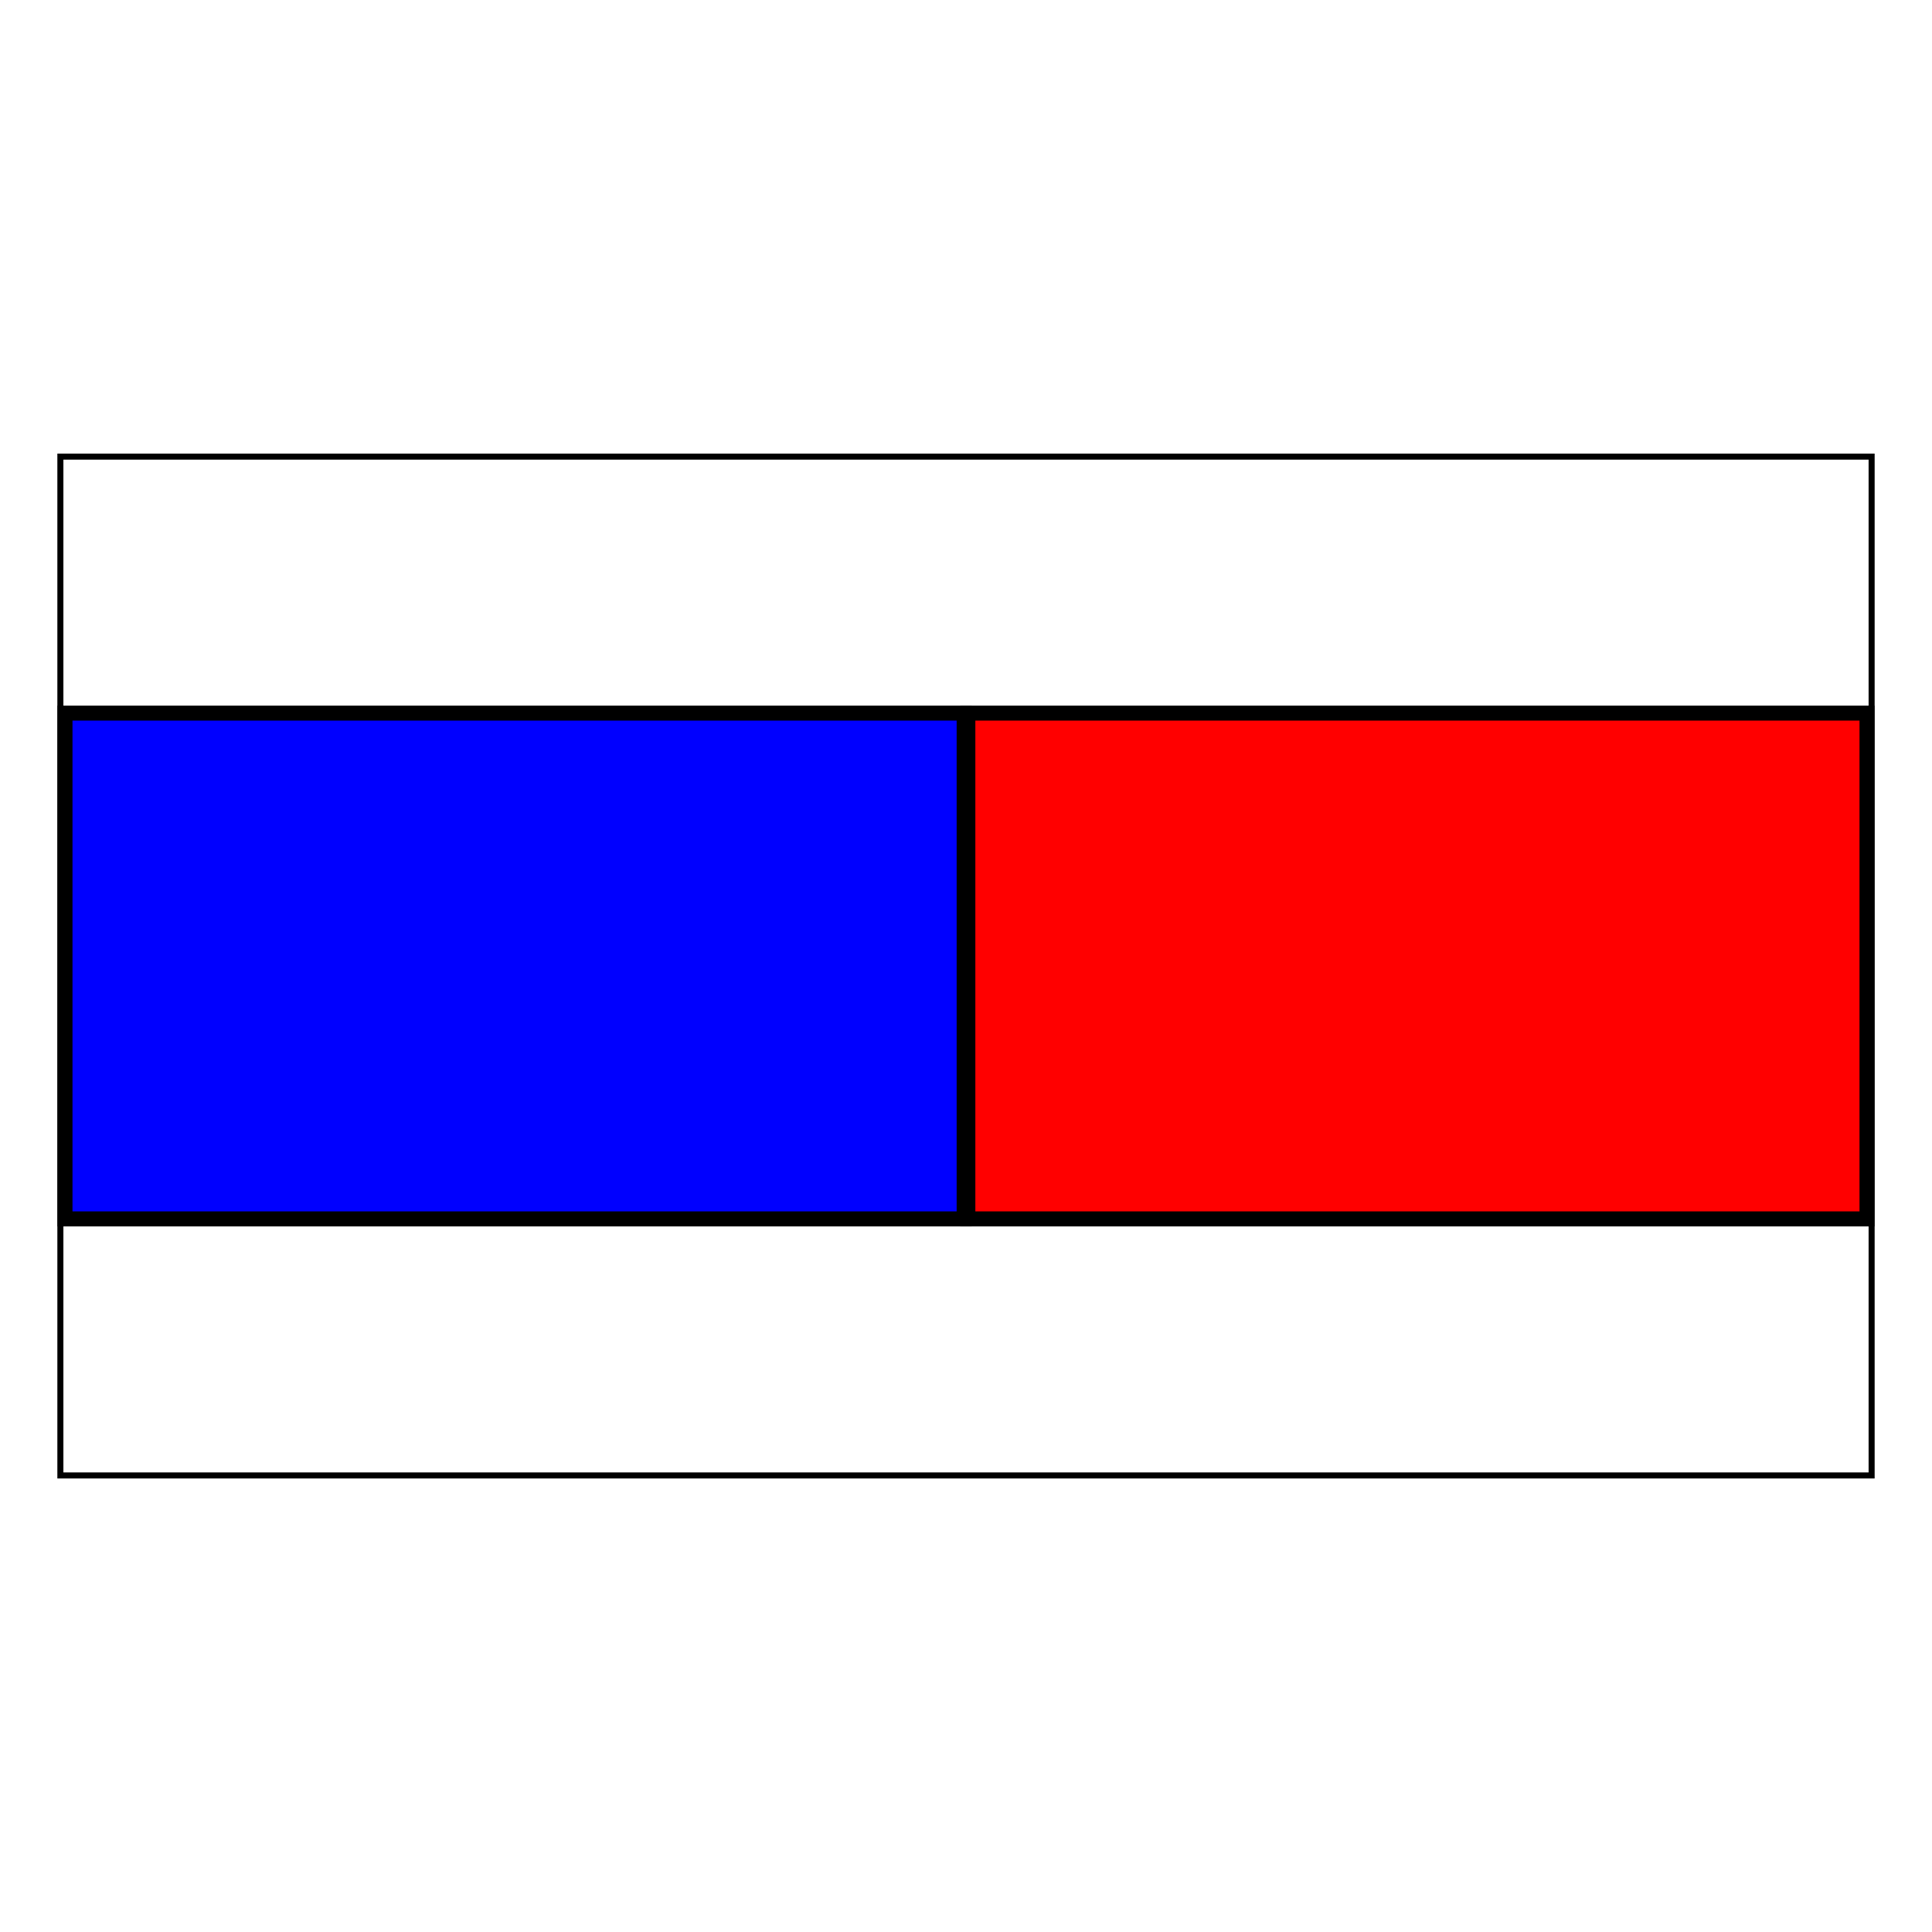
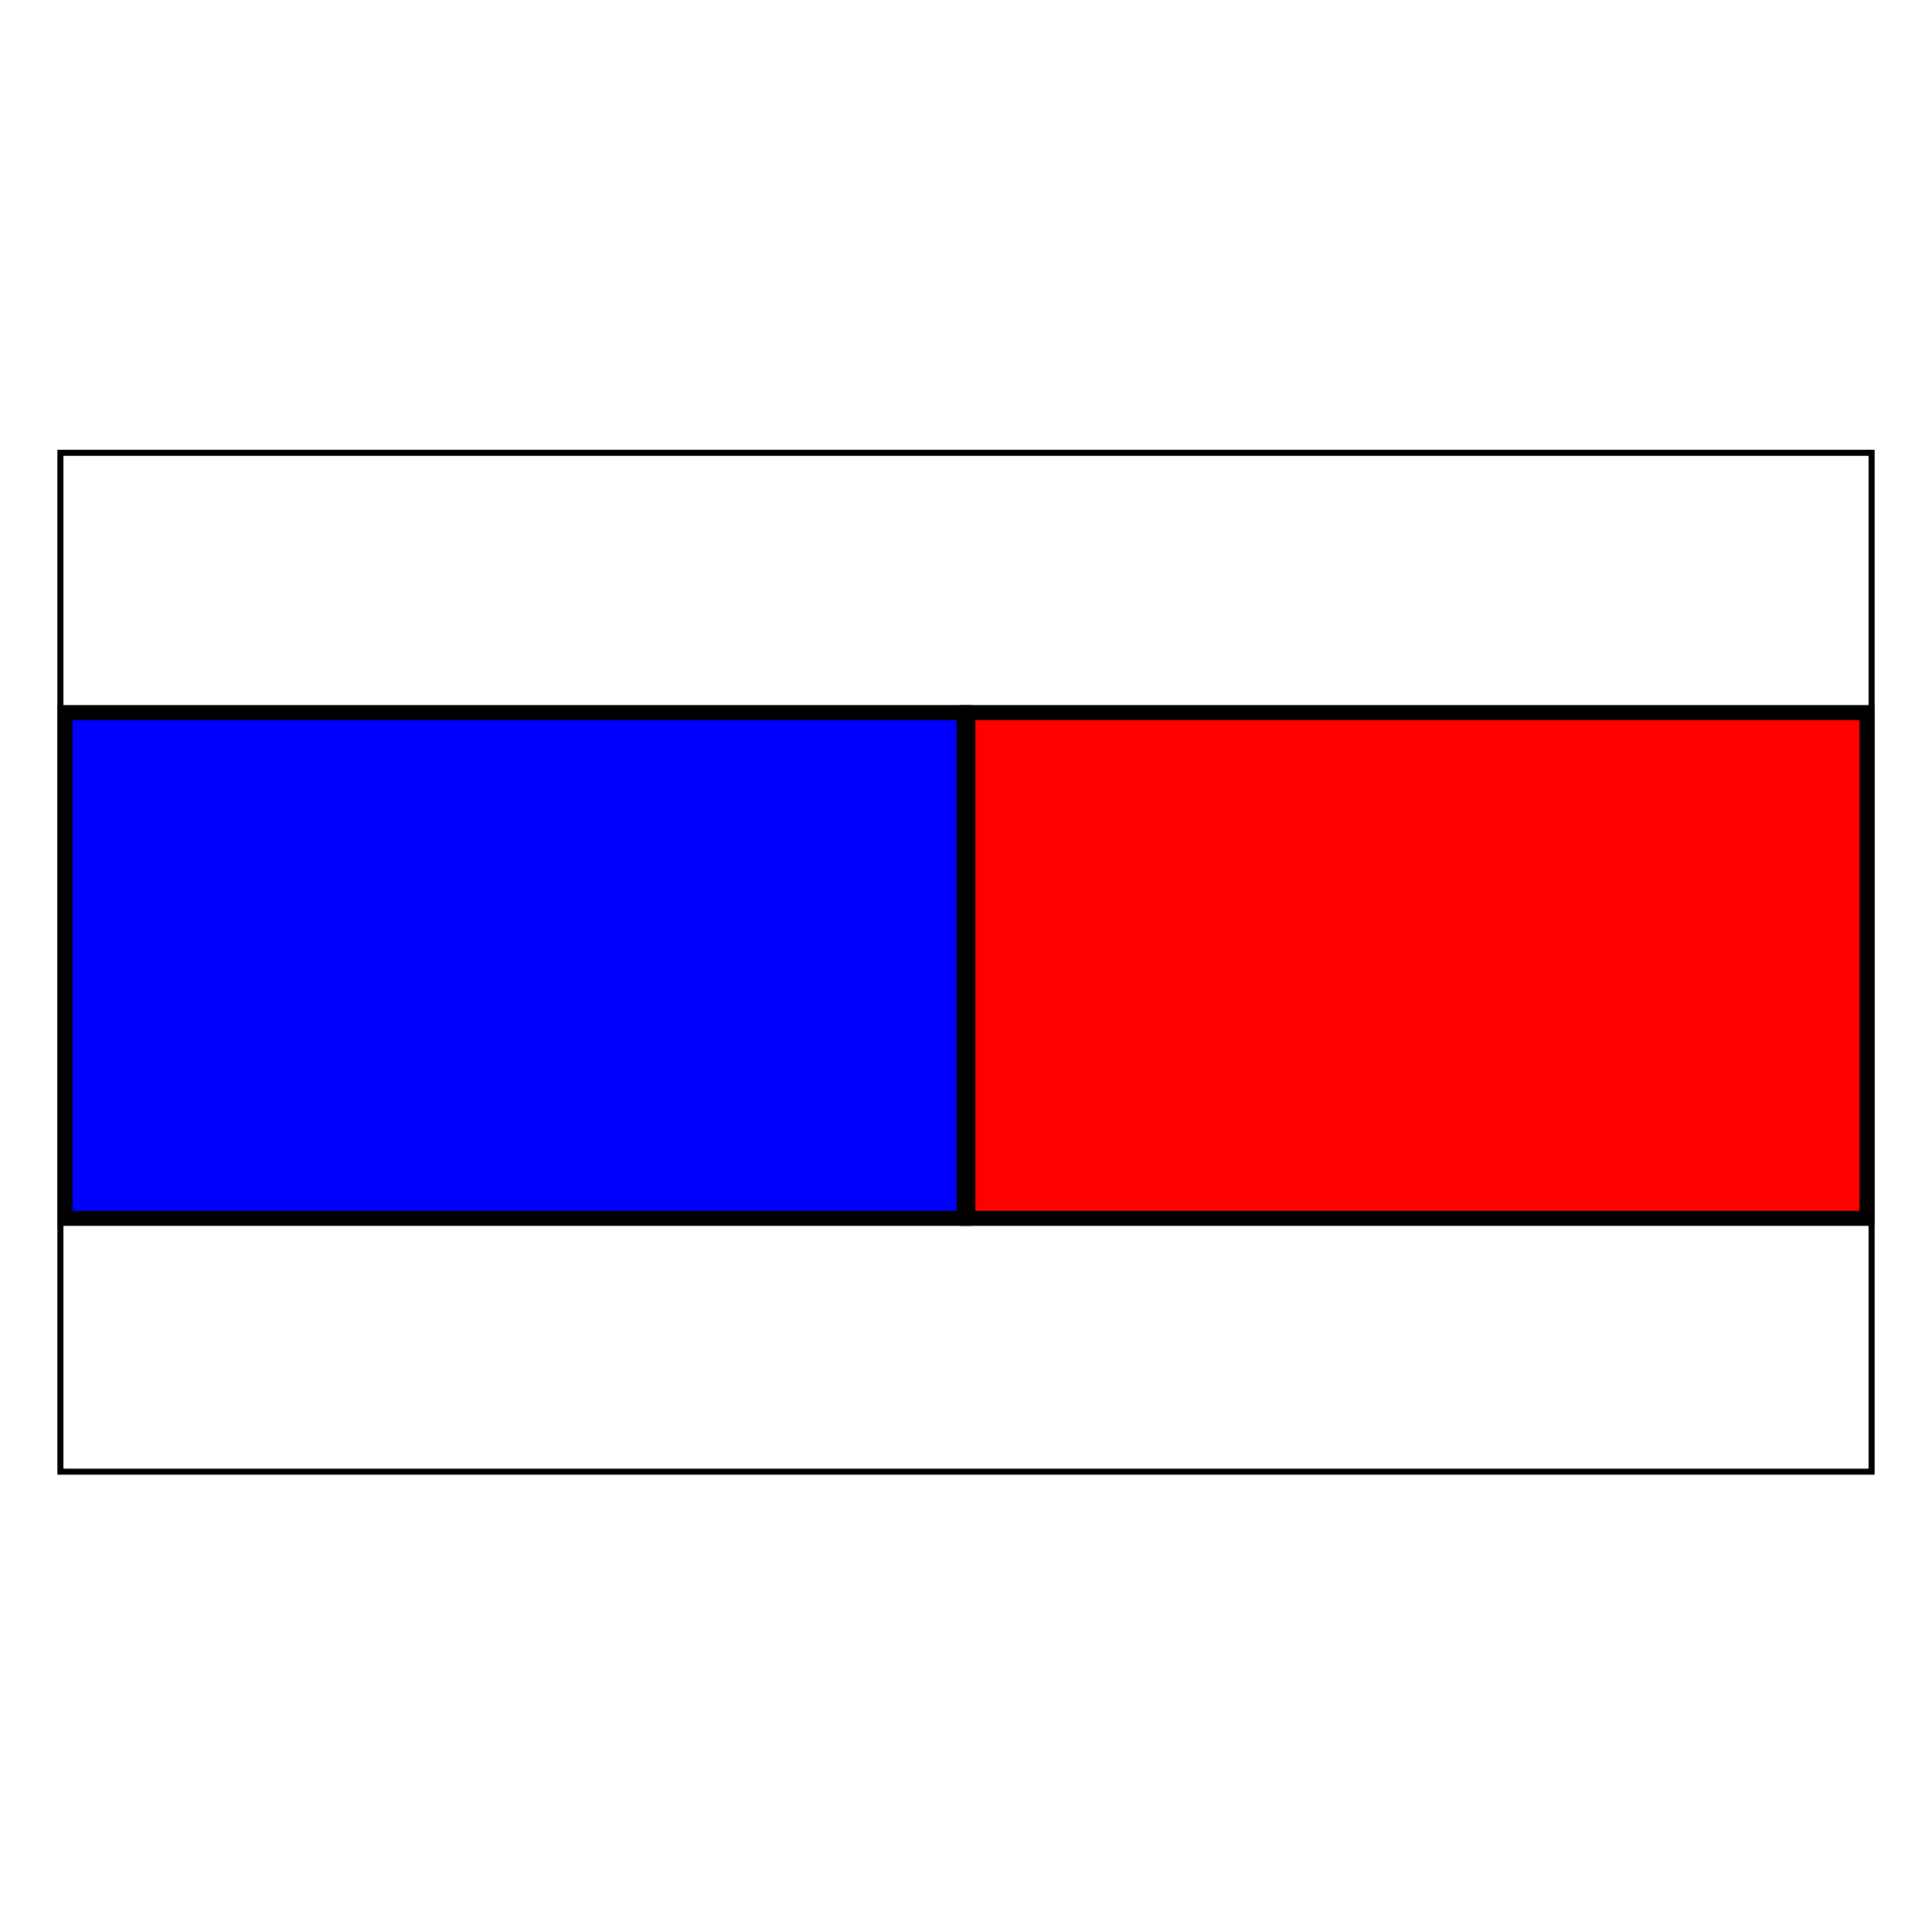
- <svg xmlns="http://www.w3.org/2000/svg" width="32" height="32" id="svg3052" version="1.1">
-   <defs id="defs3054" />
-   <g id="layer1" transform="translate(0,-1020.362)">
-     <rect style="color:#000000;fill:none;fill-opacity:1;fill-rule:nonzero;stroke:#000000;stroke-width:0.1;stroke-linecap:butt;stroke-linejoin:miter;stroke-miterlimit:4;stroke-opacity:1;stroke-dasharray:none;stroke-dashoffset:0;marker:none;visibility:visible;display:inline;overflow:visible;enable-background:accumulate" id="rect3062" width="30" height="16.875" x="1" y="1027.925" />
-     <g id="g3943" transform="matrix(0.9768158,0,0,0.9768158,0.7083607,24.02723)">
-       <rect y="1032.074" x="0.377" height="8.576" width="15.246" id="rect3062-3" style="color:#000000;fill:#0000ff;fill-opacity:1;fill-rule:nonzero;stroke:#000000;stroke-width:0.254;stroke-linecap:butt;stroke-linejoin:miter;stroke-miterlimit:4;stroke-opacity:1;stroke-dasharray:none;stroke-dashoffset:0;marker:none;visibility:visible;display:inline;overflow:visible;enable-background:accumulate" />
-       <rect y="1032.074" x="15.686" height="8.576" width="15.246" id="rect3062-3-8" style="color:#000000;fill:#ff0000;fill-opacity:1;fill-rule:nonzero;stroke:#000000;stroke-width:0.254;stroke-linecap:butt;stroke-linejoin:miter;stroke-miterlimit:4;stroke-opacity:1;stroke-dasharray:none;stroke-dashoffset:0;marker:none;visibility:visible;display:inline;overflow:visible;enable-background:accumulate" />
+ <svg xmlns="http://www.w3.org/2000/svg" id="svg3052" width="32" height="32" version="1.1">
+   <g id="layer1" transform="translate(0 -1020.4)" stroke="#000">
+     <rect id="rect3062" x="1" y="1027.9" width="30" height="16.875" color="#000000" fill="none" stroke-width=".1" />
+     <g id="g3943" transform="matrix(.97682 0 0 .97682 .70836 24.027)">
+       <rect id="rect3062-3" x=".377" y="1032.1" width="15.246" height="8.576" color="#000000" fill="#00f" stroke-width=".254" />
+       <rect id="rect3062-3-8" x="15.686" y="1032.1" width="15.246" height="8.576" color="#000000" fill="#f00" stroke-width=".254" />
    </g>
  </g>
</svg>
